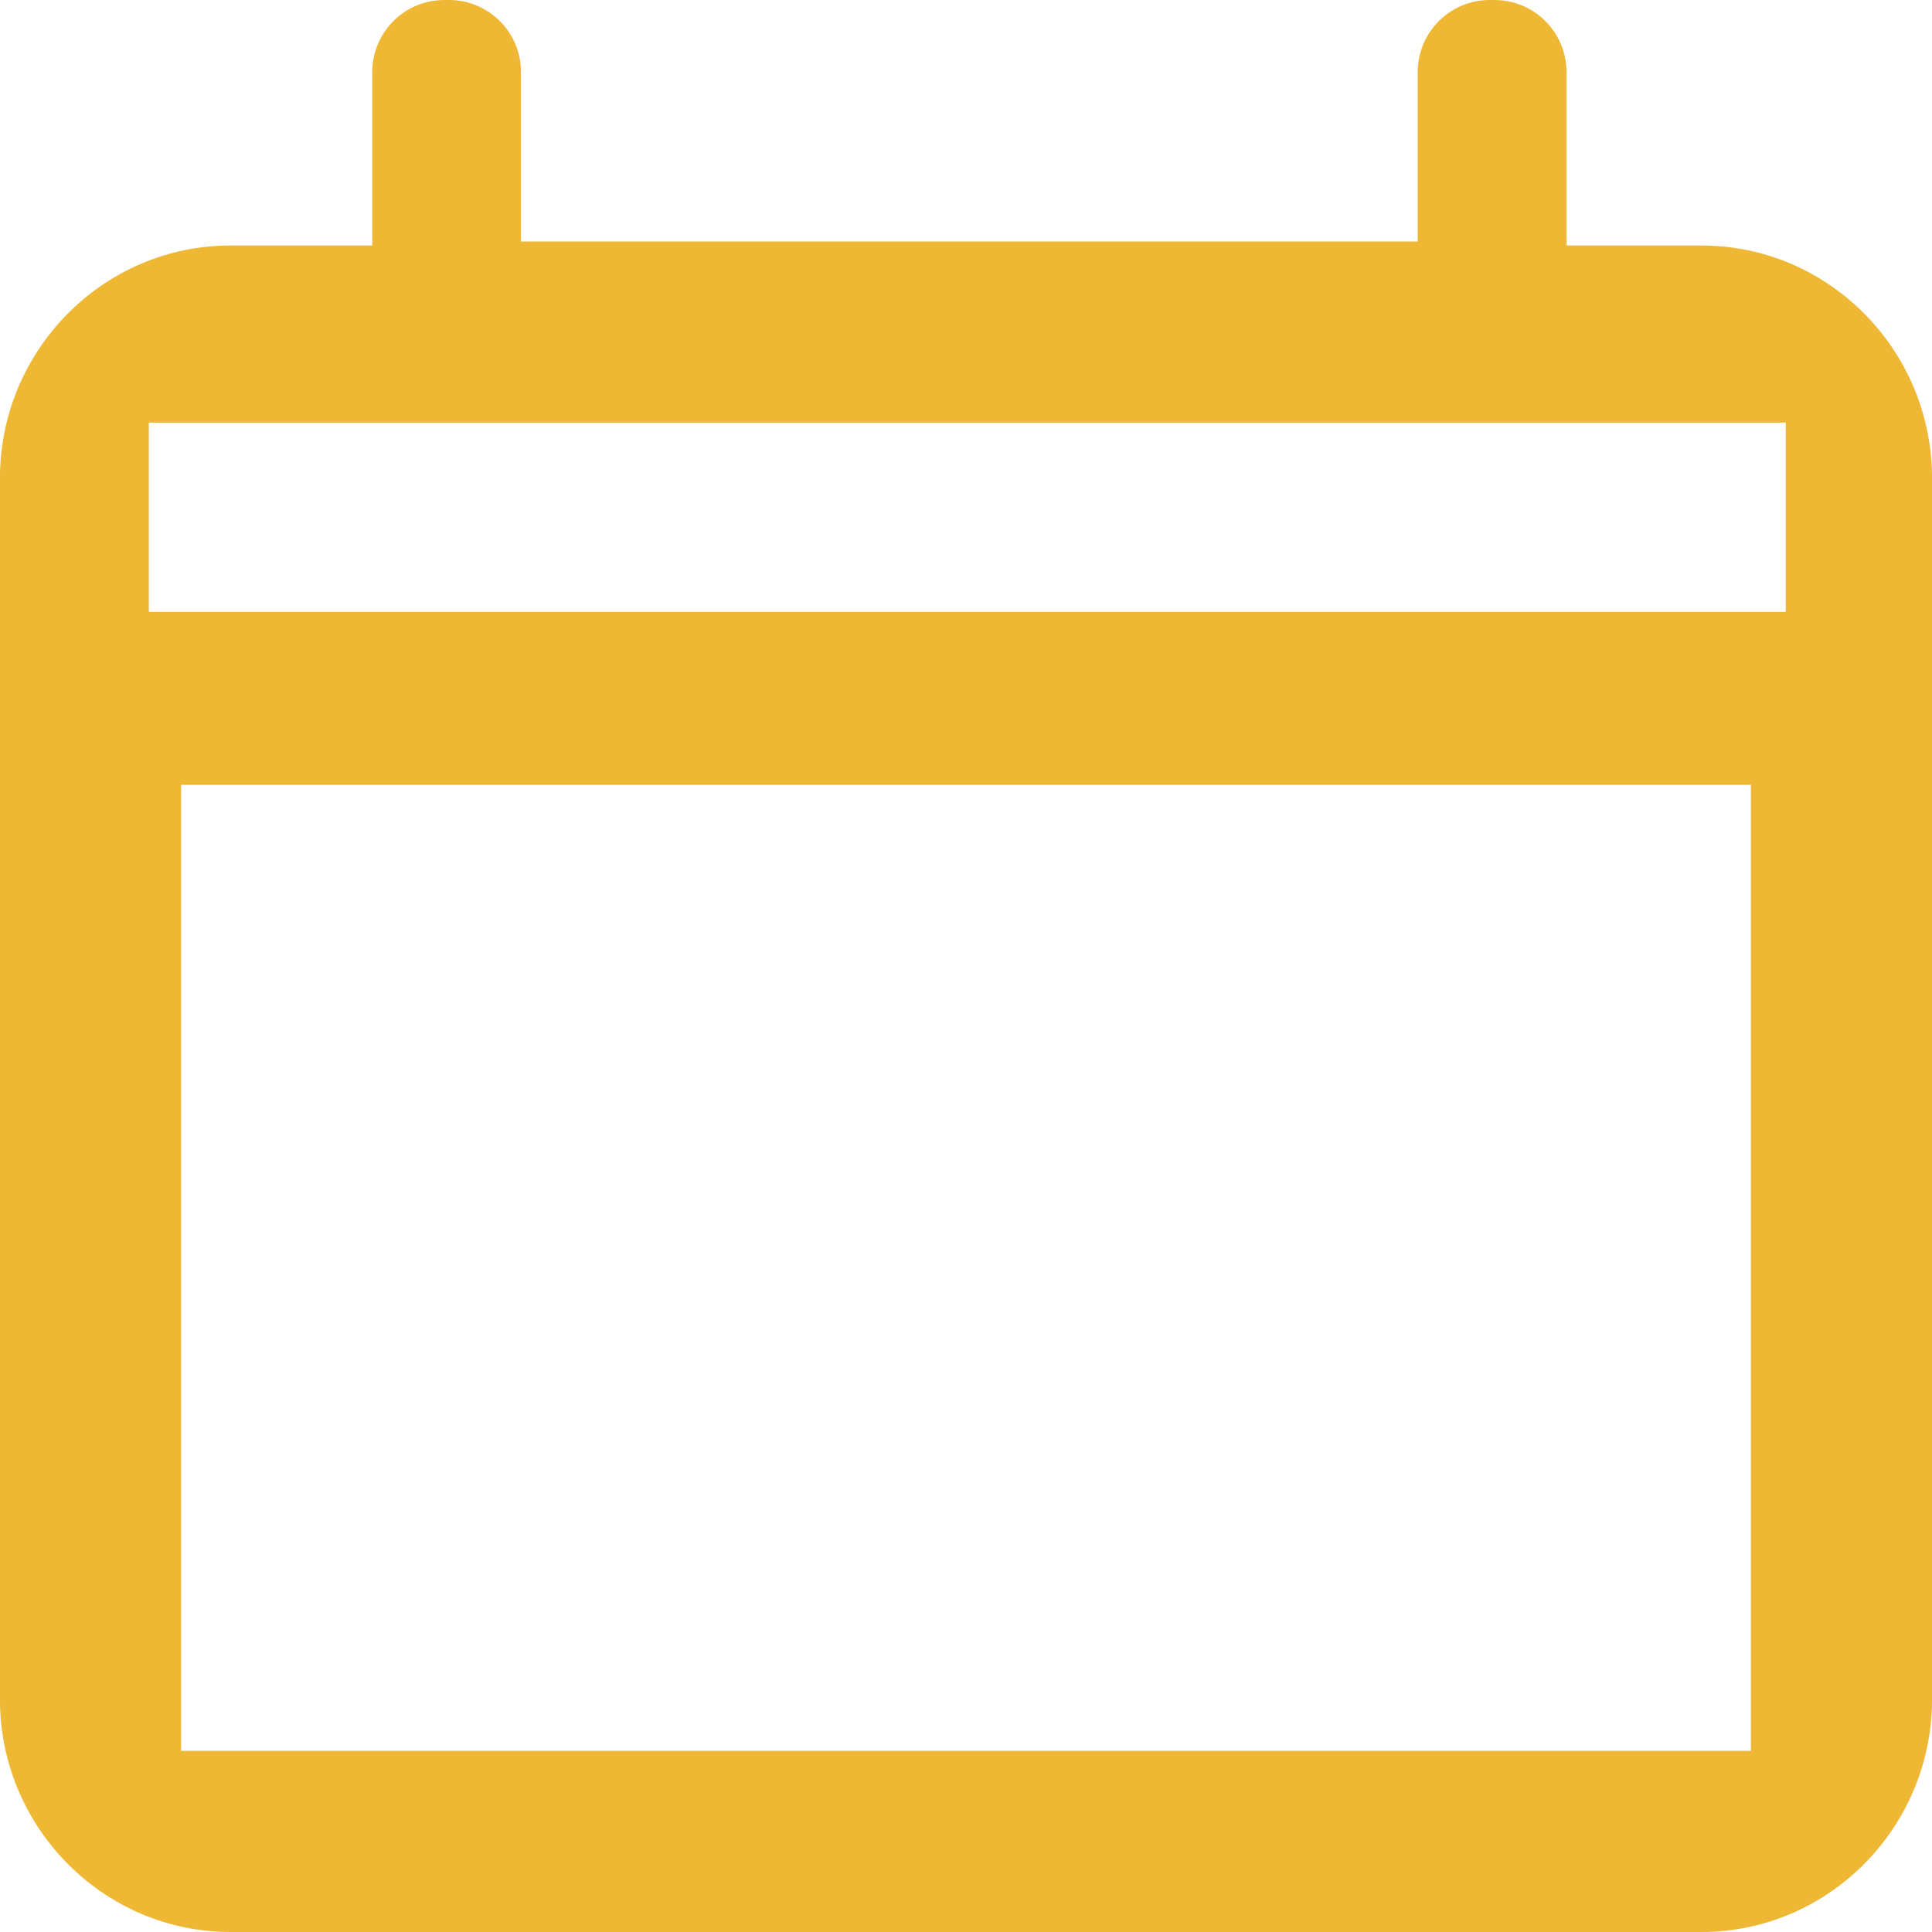
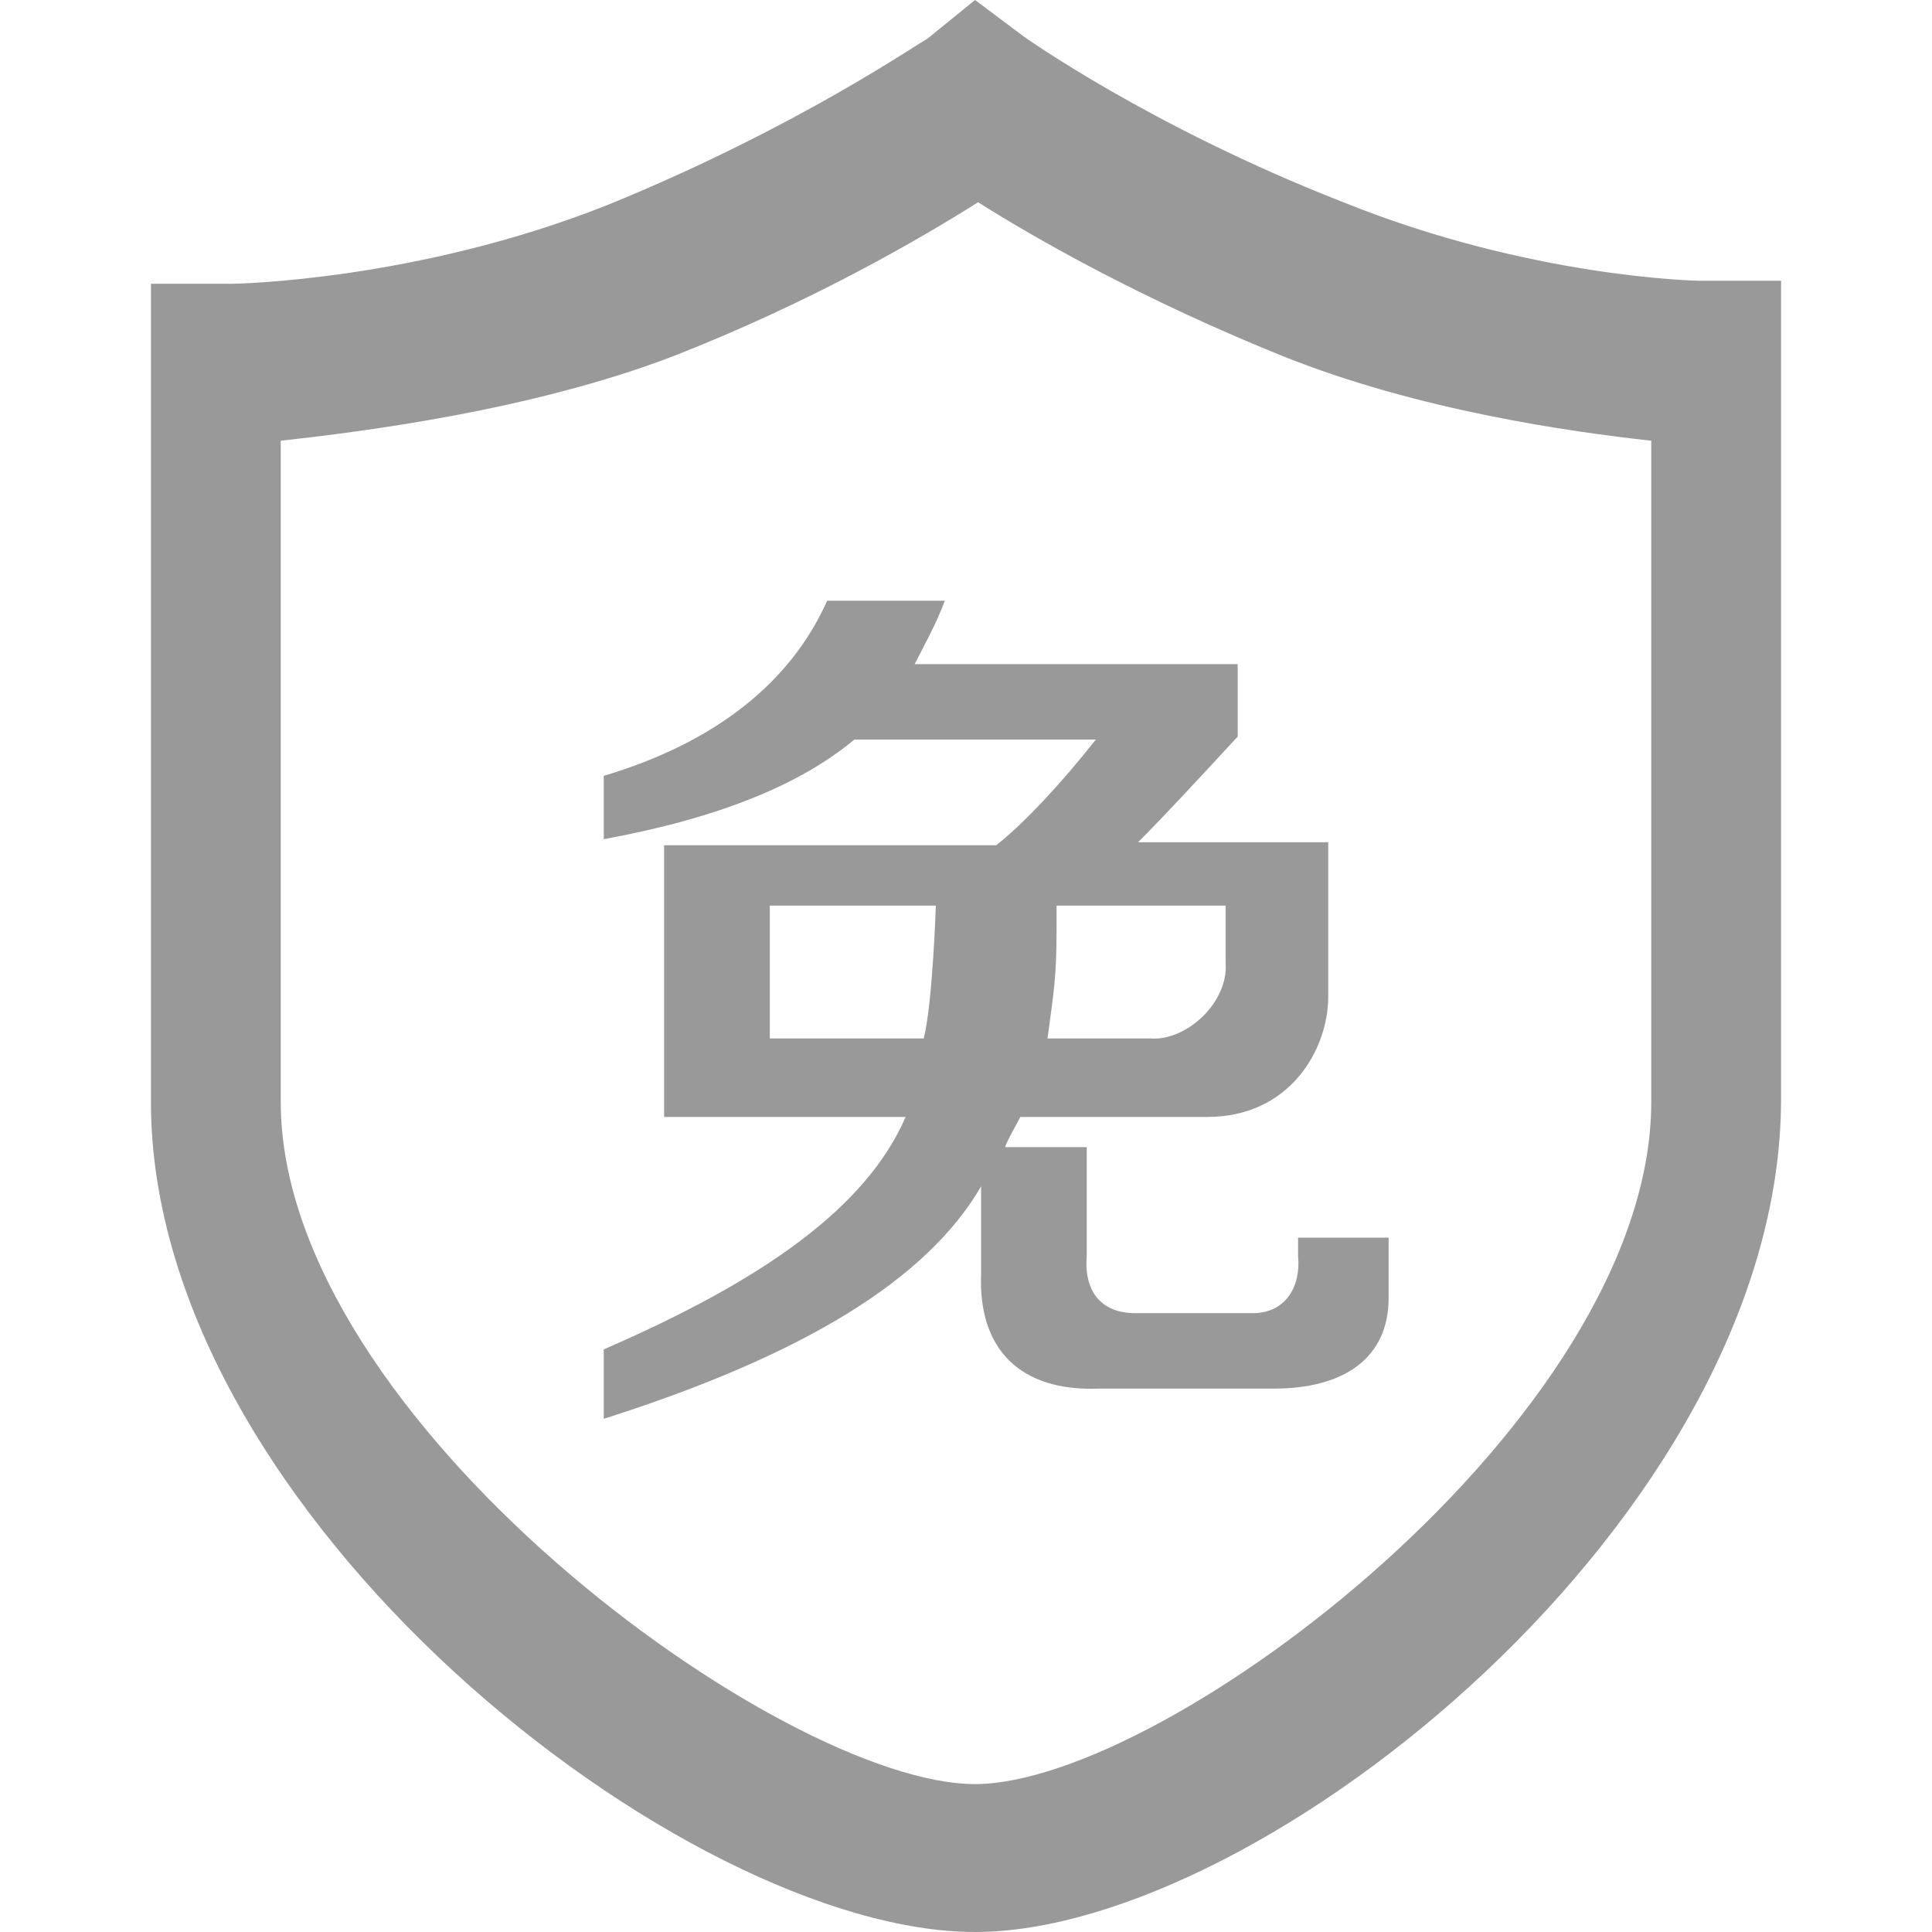
- <svg xmlns="http://www.w3.org/2000/svg" version="1.1" width="32px" height="32px">
-   <g transform="matrix(1 0 0 1 -462 -183 )">
-     <path d="M 28.181 4.066  L 25.946 4.066  L 25.946 1.192  C 25.946 0.535  25.411 0  24.754 0  L 24.674 0  C 24.017 0  23.482 0.535  23.482 1.192  L 23.482 4  L 8.629 4  L 8.629 1.192  C 8.629 0.535  8.095 0  7.437 0  L 7.358 0  C 6.7 0  6.166 0.535  6.166 1.192  L 6.166 4.066  L 3.819 4.066  C 1.734 4.066  0.038 5.762  0 7.847  L 0 28.219  C 0.038 30.304  1.734 32  3.819 32  L 28.181 32  C 30.266 32  31.962 30.304  32 28.219  L 32 7.847  C 31.962 5.762  30.266 4.066  28.181 4.066  Z M 29 29.531  L 29.578 29  L 3 29  L 3 13  L 29 13  L 29 29.531  Z M 29.578 10.135  L 2.465 10.135  L 2.465 7  L 29.578 7  L 29.578 10.135  Z " fill-rule="nonzero" fill="#eeb834" stroke="none" transform="matrix(1 0 0 1 462 183 )" />
-   </g>
+ <svg xmlns="http://www.w3.org/2000/svg" t="1494399607177" class="icon" style="" viewBox="0 0 1024 1024" version="1.1" p-id="3449" width="32" height="32">
+   <defs>
+     <style type="text/css" />
+   </defs>
+   <path d="M516.8 1024C363.2 1024 80 803.2 80 584L80 150.4l43.2 0c1.6 0 97.6-1.6 198.4-41.6 102.4-41.6 168-88 169.6-88L516.8 0l25.6 19.2c0 0 67.2 48 169.6 88 99.2 40 187.2 41.6 188.8 41.6l43.2 0 0 433.6C944 803.2 668.8 1024 516.8 1024L516.8 1024 516.8 1024 516.8 1024zM148.8 233.6l0 350.4c0 168 265.6 361.6 368 361.6 100.8 0 358.4-193.6 358.4-361.6L875.2 233.6c-43.2-4.8-123.2-16-195.2-44.8-75.2-30.4-131.2-62.4-161.6-81.6-30.4 19.2-88 52.8-161.6 81.6C281.6 217.6 192 228.8 148.8 233.6L148.8 233.6 148.8 233.6 148.8 233.6z" p-id="3450" fill="#999999" />
+   <path d="M320 444.8l0-33.6c59.2-17.6 99.2-49.6 118.4-92.8l62.4 0c-4.8 12.8-11.2 24-16 33.6L656 352l0 38.4c-19.2 20.8-38.4 41.6-52.8 56L704 446.4 704 528c0 28.8-20.8 64-64 64l-99.2 0c-1.6 3.2-8 14.4-8 16L576 608l0 57.6c-1.6 19.2 8 30.4 25.6 30.4l62.4 0c17.6 0 25.6-14.4 24-30.4L688 656l48 0 0 32c0 32-24 48-60.8 48l-92.8 0c-41.6 1.6-64-20.8-62.4-60.8l0-46.4c-28.8 49.6-94.4 89.6-200 123.2l0-36.8c84.8-36.8 139.2-75.2 160-123.2l-128 0 0-144 176 0c14.4-11.2 35.2-33.6 52.8-56l-128 0C424 416 380.8 433.6 320 444.8zM408 550.4l81.6 0C494.4 531.2 496 480 496 480l-88 0L408 550.4zM649.6 480 560 480l0 12.8c0 25.6-1.6 33.6-4.8 57.6l54.4 0c19.2 1.6 41.6-19.2 40-40L649.6 480z" p-id="3451" fill="#999999" />
</svg>
